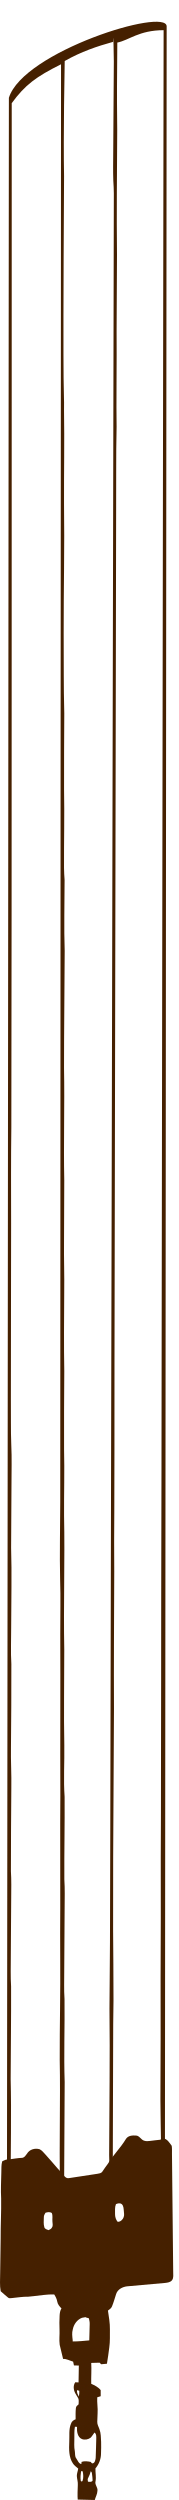
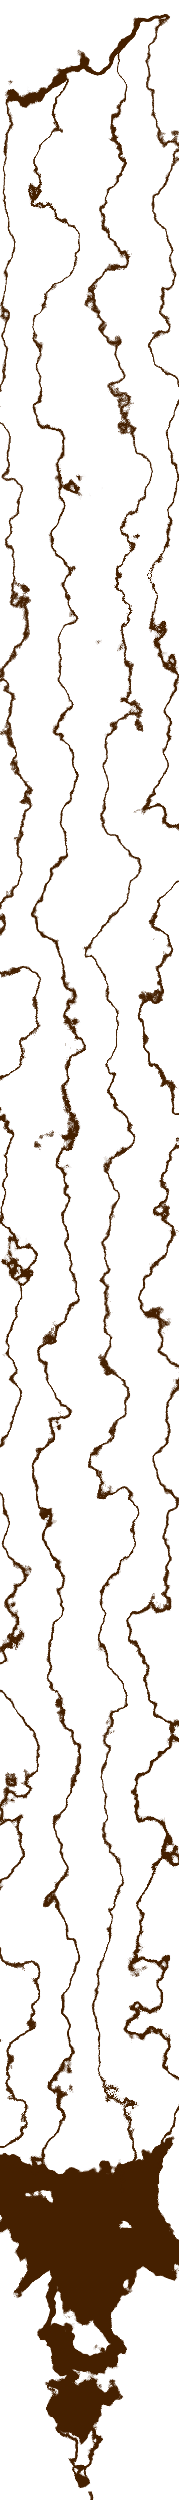
<svg xmlns="http://www.w3.org/2000/svg" height="700" width="50" version="1.1" viewBox="0 0 40 560" id="svg20">
  <defs id="defs14">
    <linearGradient id="linearGradient3757" x1="18.782" gradientUnits="userSpaceOnUse" x2="18.715" gradientTransform="matrix(0.8694862,0.02174306,-0.02489031,0.9702578,2.992506,346.2201)" y1="130.381" y2="126.745">
      <stop stop-color="#000000" offset="0" id="stop4" />
      <stop stop-color="#000000" stop-opacity="0" offset="1" id="stop6" />
    </linearGradient>
    <linearGradient id="linearGradient3024" y2="58.254" gradientUnits="userSpaceOnUse" y1="243.254" gradientTransform="matrix(0.9016086,0,0,0.317895,1.571542,4.871874)" x2="19.673" x1="20">
      <stop stop-color="#000000" offset="0" id="stop9" />
      <stop stop-color="#000000" stop-opacity="0" offset="1" id="stop11" />
    </linearGradient>
    <linearGradient y2="126.745" y1="130.381" gradientTransform="matrix(0.8694862,0.02174306,-0.02489031,0.9702578,2.992506,346.2201)" x2="18.715" gradientUnits="userSpaceOnUse" x1="18.782" id="linearGradient3757-507">
      <stop id="stop54" offset="0" stop-color="#452000" />
      <stop id="stop56" offset="1" stop-opacity="0" stop-color="#452000" />
    </linearGradient>
    <linearGradient x1="20" x2="19.673" gradientTransform="matrix(0.9016086,0,0,0.317895,1.571542,4.871874)" y1="243.254" gradientUnits="userSpaceOnUse" y2="58.254" id="linearGradient3024-909">
      <stop id="stop59" offset="0" stop-color="#452000" />
      <stop id="stop61" offset="1" stop-opacity="0" stop-color="#452000" />
    </linearGradient>
+     <filter height="1.4" y="-0.2" width="1.4" x="-0.2" style="color-interpolation-filters:sRGB;" id="filter61">
+       <feTurbulence baseFrequency="0.05" numOctaves="5" type="fractalNoise" result="result91" id="feTurbulence55" />
+       <feDisplacementMap scale="25" result="result5" xChannelSelector="R" in="SourceGraphic" in2="result91" id="feDisplacementMap57" />
+       <feComposite in="SourceGraphic" operator="atop" in2="result5" id="feComposite59" />
+     </filter>
+     <filter height="1.4" y="-0.2" width="1.4" x="-0.2" style="color-interpolation-filters:sRGB;" id="filter69">
+       <feTurbulence baseFrequency="0.05" numOctaves="5" type="fractalNoise" result="result91" id="feTurbulence63" />
+       <feDisplacementMap scale="25" result="result5" xChannelSelector="R" in="SourceGraphic" in2="result91" id="feDisplacementMap65" />
+       <feComposite in="SourceGraphic" operator="atop" in2="result5" id="feComposite67" />
+     </filter>
  </defs>
-   <path style="fill:#452000;opacity:1" id="path16" d="m35.871,479.3c-0.752,0.102-1.511,0.153-2.262,0.267-0.431,0.065-0.879,0.091-1.3-0.049-0.72-0.185-1.059-1.132-1.841-1.156-0.783-0.053-1.726-0.02-2.236,0.729-1.29,2.142-2.921,3.657-4.069,5.599-0.452,0.566-0.839,1.187-1.259,1.781-0.242,0.363-0.699,0.371-1.069,0.457-2.114,0.311-4.225,0.653-6.338,0.963-0.814,0.203-1.237-0.708-1.751-1.195-0.283-0.24-0.402-0.588-0.705-0.808-0.936-1.143-1.947-2.21-2.909-3.326-0.385-0.414-0.75-0.891-1.258-1.133-1.025-0.3-2.26,0.01-2.846,1.027-0.266,0.359-0.532,0.795-0.982,0.891-1.049,0.044-2.238,0.254-2.93,0.348-0.578-0.069-1.117,0.18-1.624,0.447-0.229,0.817-0.164,1.672-0.196,2.512-0.039,1.946-0.15,3.893-0.04,5.837,0.048,2.969-0.128,5.937-0.109,8.907-0.038,2.618-0.077,5.238-0.113,7.858-0.001,1.326-0.126,2.666,0.12,3.978,0.567,0.474,1.098,0.997,1.681,1.448,0.236,0.201,0.557,0.087,0.83,0.084,1.222-0.111,2.441-0.329,3.67-0.305,0.397-0.045,0.794-0.094,1.191-0.124,1.537-0.152,3.074-0.444,4.618-0.375,0.311,0.475,0.574,0.992,0.673,1.57,0.095,0.647,0.538,1.116,0.95,1.557-0.313,0.476-0.383,1.065-0.415,1.632-0.045,1.034-0.075,2.068-0.017,3.101,0.053,1.135-0.121,2.28,0.034,3.409,0.236,1.058,0.502,2.11,0.76,3.163,0.8-0.029,1.498,0.4,2.25,0.612,0.064,0.282,0.126,0.564,0.186,0.849l1.094,0.027c-0.032,1.26-0.053,2.522-0.064,3.783-0.244-0.021-0.489-0.03-0.734-0.041-0.521,0.721-0.399,1.756,0.017,2.497,0.216,0.425,0.517,0.795,0.704,1.238,0.09,0.394,0.033,0.808,0.025,1.213-0.243,0.232-0.595,0.437-0.608,0.834-0.091,0.836-0.063,1.679-0.062,2.52-0.466,0.151-0.889,0.477-1.041,0.996-0.534,1.279-0.299,2.702-0.381,4.055-0.069,1.619-0.121,3.419,0.797,4.799,0.299,0.503,0.79,0.805,1.205,1.184-0.069,0.554-0.312,1.077-0.307,1.644,0.033,0.678,0.272,1.331,0.221,2.018-0.032,0.622-0.107,2.651-0.019,3.281,0.645,0.015,3.257,0.085,3.811,0.096,0.182-0.662,0.572-1.312,0.6-2.021,0.152-0.789-0.655-1.389-0.421-2.181,0.178-0.959-0.053-1.919-0.021-2.88,0.805-0.92,1.269-2.18,1.248-3.44,0.005-0.829,0.069-1.657,0.022-2.484-0.063-0.935-0.026-1.903-0.356-2.788-0.175-0.573-0.538-1.099-0.508-1.724,0.013-1.242,0.171-2.485,0.036-3.721-0.063-0.587-0.056-1.179-0.038-1.767,0.258-0.083,0.514-0.162,0.772-0.242,0.005-0.455,0.017-0.909-0.004-1.362-0.56-0.694-1.346-1.07-2.119-1.418-0.038-1.559,0.096-3.119,0.002-4.676,0.622-0.036,1.245-0.053,1.868-0.053,0.12,0.114,0.241,0.231,0.361,0.35,0.429-0.039,0.859-0.076,1.287-0.115,0.194-1.214,0.384-2.429,0.527-3.65,0.2-1.333,0.116-2.683,0.141-4.024,0.029-1.426-0.241-2.83-0.439-4.231,0.343-0.258,0.734-0.505,0.905-0.936,0.373-0.892,0.616-1.837,0.922-2.757,0.339-1.091,1.454-1.618,2.444-1.74,2.851-0.259,5.702-0.514,8.553-0.764,0.538-0.065,1.153-0.132,1.528-0.605,0.414-0.544,0.241-1.292,0.262-1.931-0.098-8.784-0.181-17.568-0.273-26.352-0.018-0.609,0.045-1.227-0.057-1.828-0.515-0.694-1.024-1.596-1.936-1.667m-9.259,14.738c0.416,0.356,0.408,0.983,0.467,1.502,0.016,0.462,0.154,0.961-0.039,1.405-0.194,0.596-0.741,1.069-1.344,1.048-0.4-0.47-0.586-1.093-0.584-1.722,0.012-0.749-0.086-1.532,0.203-2.239,0.41-0.169,0.915-0.307,1.297,0.006m-15.68,1.962c0.276,0.6,0.093,1.282,0.152,1.921,0.009,0.44,0.178,0.928-0.092,1.321-0.133,0.351-0.491,0.46-0.777,0.623-0.336-0.153-0.799-0.221-0.937-0.643-0.228-0.731-0.12-1.521-0.113-2.278-0.014-0.37,0.194-0.675,0.36-0.976,0.468-0.148,0.964-0.233,1.408,0.035m7.595,23.344,0.047,0.068c0.224,0.061,0.448,0.123,0.671,0.187,0.097,0.428,0.212,0.86,0.187,1.307-0.032,1.215-0.063,2.43-0.095,3.646-1.234,0.119-2.471,0.24-3.709,0.237-0.002-0.078-0.005-0.237-0.008-0.316-0.088-0.78-0.206-1.605,0.023-2.366,0.221-1.172,0.999-2.216,2.062-2.616,0.277-0.036,0.55-0.084,0.82-0.147m-1.423,16.5c0.021,0.436-0.011,0.875-0.109,1.303-0.198-0.456-0.509-0.925-0.38-1.453,0.163,0.047,0.325,0.098,0.489,0.149m-0.509,8.081c-0.073,1.005,0.109,2.349,1.12,2.737,0.653,0.238,1.421,0.091,1.975-0.349,0.309-0.341,0.542-0.749,0.815-1.12,0.46,0.307,0.406,0.946,0.4,1.452-0.058,1.422-0.049,2.847-0.13,4.269-0.075,0.437-0.163,1.065-0.646,1.18-0.223,0.078-0.33-0.19-0.46-0.321-0.671-0.132-1.391-0.235-2.054-0.008-0.014,0.122-0.04,0.366-0.054,0.488-0.603-0.098-0.794-0.793-1.121-1.245-0.378-0.456-0.238-1.101-0.339-1.654-0.199-0.924-0.102-1.875-0.106-2.813,0.027-0.884-0.044-1.778,0.13-2.649,0.117,0.003,0.352,0.024,0.469,0.033m3.345,10.459c0.065,0.514,0.14,1.03,0.151,1.553-0.162,0.396-0.716,0.312-1.042,0.261-0.058-0.279-0.118-0.593,0.049-0.84,0.261-0.472,0.441-0.983,0.58-1.507,0.135,0.148,0.265,0.307,0.262,0.533m-2.076-0.508c0.148,0.695,0.207,1.449-0.024,2.134-0.096,0.202-0.317,0.2-0.407-0.01-0.117-0.714-0.022-1.443,0.073-2.153,0.09,0.002,0.27,0.022,0.359,0.025z" fill="url(#linearGradient3757-507)" />
-   <path style="fill:#452000;opacity:1" id="path18" d="m2.371,489.544c0.011-7.482,0.21-16.362,0.016-23.826,0.023-6.911,0.128-13.819,0.095-20.736-0.058-1.123-0.096-2.27-0.084-3.419,0.053-5.447,0.078-10.902,0.11-16.35,0.013-2.024,0.062-4.072-0.063-6.061-0.025-6.188,0.069-12.375,0.09-18.558,0.069-3.108-0.143-6.184-0.078-9.291,0.036-6.182,0.118-12.376,0.086-18.558-0.166-2.732-0.031-5.526-0.04-8.286,0-5.912,0.17-11.845-0.014-17.737,0.009-4.668,0.067-9.337,0.082-14.005-0.001-3.032,0.105-6.087-0.046-9.097-0.135-3.325-0.041-6.698-0.088-10.048,0.045-13.143,0-26.28,0.052-39.423-0.009-7.199-0.046-14.406,0.049-21.6,0.122-52.122,0.059-162.681,0.09-229.439,3.002-4.114,5.459-5.918,11.042-8.711,0.012,56.036-0.095,104.682-0.1,160.717-0.035,53.803-0.032,107.617-0.074,161.42-0.013,5.74-0.16,11.495-0.03,17.229,0.15,4.115,0.014,8.256,0.035,12.385,0.055,12.042-0.035,24.086,0.017,36.129-0.072,8.389,0.013,16.784-0.019,25.172-0.078,7.491,0.071,15-0.046,22.481-0.048,3.827-0.083,7.654-0.075,11.482,0.181,9.291-0.136,18.608,0.062,27.896l0.925,0.095c0.017-7.667,0.105-15.327,0.122-22.994-0.211-6.179,0.041-12.399-0.035-18.604-0.073-1.069-0.095-2.172-0.083-3.265,0.039-5.667,0.078-11.334,0.107-17.002,0.009-2.2,0.077-4.431-0.065-6.597-0.036-6.15,0.108-12.305,0.061-18.451-0.27-3.794-0.009-7.741-0.068-11.6-0.143-7.12,0-14.254-0.009-21.376-0.194-9.983,0.16-19.99-0.044-29.968-0.031-4.973,0.122-9.949,0-14.916-0.044-5.823,0.032-11.65,0.047-17.473-0.107-5.851-0.045-11.718-0.014-17.578,0.062-3.842-0.092-7.684-0.042-11.527,0-4.539,0.056-9.064,0.053-13.597-0.175-8.393,0.105-16.81-0.053-25.201-0.016-2.142,0-4.286,0.015-6.43,0.028-6.61,0.1-13.209,0.133-19.812-0.183-5.279-0.025-10.595-0.023-15.893-0.057-0.887-0.124-1.792-0.127-2.712-0.027-5.859,0.124-11.717,0.009-17.575-0.027-5.658,0.031-11.317,0.049-16.975-0.173-6.974-0.084-10.158-0.135-18.023-0.018-9.68,0.218-19.361,0.078-29.036-0.027-6.938,0.117-13.88,0-20.817,0.077-6.471-0.332,4.578,0.009-52.515-0.182-8.68,0.134-25.225,0.145-25.803,3.705-2.102,7.227-3.285,10.838-4.29,0.067-3.073,0.145,3.333,0.165,4.402-0.052,6.749-0.096,13.499-0.135,20.25-0.011,2.15-0.06,4.308,0.017,6.444,0.056,0.953,0.12,1.895,0.119,2.864-0.245,113.452-0.493,226.903-0.739,340.355-0.049,17.128-0.052,34.261-0.127,51.381-0.056,4.953-0.07,9.905-0.112,14.855,0.135,10.945-0.042,21.902-0.073,32.846,0.033,2.554,0.161,4.776,0.128,7.34l0.672,0.003c0.05-12.404,0.085-24.396,0.11-36.802,0-1.724,0.029-3.446,0.064-5.161,0.018-15.218-0.286-5.25,0.11-65.422-0.049-10.225,0.025-20.453,0.059-30.68-0.04-4.537-0.027-9.084,0.012-13.623,0.013-22.725,0.059-2.594,0.042-33.44,0.118-63.298,0.253-126.588,0.368-189.886,0.051-6.492-0.047-13.016,0.106-19.498-0.098-4.47,0.059-15.28,0-21.446,0.009-5.697,0.052-11.391,0.087-17.086-0.103-9.289,0-18.589,0.051-27.878-0.101-10.399-0.035-9.252,0.02-19.657,2.659-0.52,4.82-2.759,10.373-2.777-0.154,98.126-0.292,196.252-0.441,294.376-0.037,18.662-0.029,37.328-0.097,55.992-0.041,6.334,0.023,12.669-0.017,19.003-0.058,13.323-0.001,26.641-0.084,39.961,0.042,8.943-0.009,17.888-0.038,26.834,0.048,9.13-0.016,18.264-0.039,27.398,0.049,7.099,0.24,12.453,0.231,19.552l0.776-0.023c0.147-161.943,0.241-322.007,0.391-483.95-0.03-4.306-32.116,5.64-35.342,16.001-0.037,58.883-0.108,117.769-0.152,176.646-0.099,96.514-0.166,194.538-0.275,291.051" fill="url(#linearGradient3024-909)" />
+   <path style="fill:#452000;opacity:1;filter:url(#filter69)" id="path16" d="m35.871,479.3c-0.752,0.102-1.511,0.153-2.262,0.267-0.431,0.065-0.879,0.091-1.3-0.049-0.72-0.185-1.059-1.132-1.841-1.156-0.783-0.053-1.726-0.02-2.236,0.729-1.29,2.142-2.921,3.657-4.069,5.599-0.452,0.566-0.839,1.187-1.259,1.781-0.242,0.363-0.699,0.371-1.069,0.457-2.114,0.311-4.225,0.653-6.338,0.963-0.814,0.203-1.237-0.708-1.751-1.195-0.283-0.24-0.402-0.588-0.705-0.808-0.936-1.143-1.947-2.21-2.909-3.326-0.385-0.414-0.75-0.891-1.258-1.133-1.025-0.3-2.26,0.01-2.846,1.027-0.266,0.359-0.532,0.795-0.982,0.891-1.049,0.044-2.238,0.254-2.93,0.348-0.578-0.069-1.117,0.18-1.624,0.447-0.229,0.817-0.164,1.672-0.196,2.512-0.039,1.946-0.15,3.893-0.04,5.837,0.048,2.969-0.128,5.937-0.109,8.907-0.038,2.618-0.077,5.238-0.113,7.858-0.001,1.326-0.126,2.666,0.12,3.978,0.567,0.474,1.098,0.997,1.681,1.448,0.236,0.201,0.557,0.087,0.83,0.084,1.222-0.111,2.441-0.329,3.67-0.305,0.397-0.045,0.794-0.094,1.191-0.124,1.537-0.152,3.074-0.444,4.618-0.375,0.311,0.475,0.574,0.992,0.673,1.57,0.095,0.647,0.538,1.116,0.95,1.557-0.313,0.476-0.383,1.065-0.415,1.632-0.045,1.034-0.075,2.068-0.017,3.101,0.053,1.135-0.121,2.28,0.034,3.409,0.236,1.058,0.502,2.11,0.76,3.163,0.8-0.029,1.498,0.4,2.25,0.612,0.064,0.282,0.126,0.564,0.186,0.849l1.094,0.027c-0.032,1.26-0.053,2.522-0.064,3.783-0.244-0.021-0.489-0.03-0.734-0.041-0.521,0.721-0.399,1.756,0.017,2.497,0.216,0.425,0.517,0.795,0.704,1.238,0.09,0.394,0.033,0.808,0.025,1.213-0.243,0.232-0.595,0.437-0.608,0.834-0.091,0.836-0.063,1.679-0.062,2.52-0.466,0.151-0.889,0.477-1.041,0.996-0.534,1.279-0.299,2.702-0.381,4.055-0.069,1.619-0.121,3.419,0.797,4.799,0.299,0.503,0.79,0.805,1.205,1.184-0.069,0.554-0.312,1.077-0.307,1.644,0.033,0.678,0.272,1.331,0.221,2.018-0.032,0.622-0.107,2.651-0.019,3.281,0.645,0.015,3.257,0.085,3.811,0.096,0.182-0.662,0.572-1.312,0.6-2.021,0.152-0.789-0.655-1.389-0.421-2.181,0.178-0.959-0.053-1.919-0.021-2.88,0.805-0.92,1.269-2.18,1.248-3.44,0.005-0.829,0.069-1.657,0.022-2.484-0.063-0.935-0.026-1.903-0.356-2.788-0.175-0.573-0.538-1.099-0.508-1.724,0.013-1.242,0.171-2.485,0.036-3.721-0.063-0.587-0.056-1.179-0.038-1.767,0.258-0.083,0.514-0.162,0.772-0.242,0.005-0.455,0.017-0.909-0.004-1.362-0.56-0.694-1.346-1.07-2.119-1.418-0.038-1.559,0.096-3.119,0.002-4.676,0.622-0.036,1.245-0.053,1.868-0.053,0.12,0.114,0.241,0.231,0.361,0.35,0.429-0.039,0.859-0.076,1.287-0.115,0.194-1.214,0.384-2.429,0.527-3.65,0.2-1.333,0.116-2.683,0.141-4.024,0.029-1.426-0.241-2.83-0.439-4.231,0.343-0.258,0.734-0.505,0.905-0.936,0.373-0.892,0.616-1.837,0.922-2.757,0.339-1.091,1.454-1.618,2.444-1.74,2.851-0.259,5.702-0.514,8.553-0.764,0.538-0.065,1.153-0.132,1.528-0.605,0.414-0.544,0.241-1.292,0.262-1.931-0.098-8.784-0.181-17.568-0.273-26.352-0.018-0.609,0.045-1.227-0.057-1.828-0.515-0.694-1.024-1.596-1.936-1.667m-9.259,14.738c0.416,0.356,0.408,0.983,0.467,1.502,0.016,0.462,0.154,0.961-0.039,1.405-0.194,0.596-0.741,1.069-1.344,1.048-0.4-0.47-0.586-1.093-0.584-1.722,0.012-0.749-0.086-1.532,0.203-2.239,0.41-0.169,0.915-0.307,1.297,0.006m-15.68,1.962c0.276,0.6,0.093,1.282,0.152,1.921,0.009,0.44,0.178,0.928-0.092,1.321-0.133,0.351-0.491,0.46-0.777,0.623-0.336-0.153-0.799-0.221-0.937-0.643-0.228-0.731-0.12-1.521-0.113-2.278-0.014-0.37,0.194-0.675,0.36-0.976,0.468-0.148,0.964-0.233,1.408,0.035m7.595,23.344,0.047,0.068c0.224,0.061,0.448,0.123,0.671,0.187,0.097,0.428,0.212,0.86,0.187,1.307-0.032,1.215-0.063,2.43-0.095,3.646-1.234,0.119-2.471,0.24-3.709,0.237-0.002-0.078-0.005-0.237-0.008-0.316-0.088-0.78-0.206-1.605,0.023-2.366,0.221-1.172,0.999-2.216,2.062-2.616,0.277-0.036,0.55-0.084,0.82-0.147m-1.423,16.5c0.021,0.436-0.011,0.875-0.109,1.303-0.198-0.456-0.509-0.925-0.38-1.453,0.163,0.047,0.325,0.098,0.489,0.149m-0.509,8.081c-0.073,1.005,0.109,2.349,1.12,2.737,0.653,0.238,1.421,0.091,1.975-0.349,0.309-0.341,0.542-0.749,0.815-1.12,0.46,0.307,0.406,0.946,0.4,1.452-0.058,1.422-0.049,2.847-0.13,4.269-0.075,0.437-0.163,1.065-0.646,1.18-0.223,0.078-0.33-0.19-0.46-0.321-0.671-0.132-1.391-0.235-2.054-0.008-0.014,0.122-0.04,0.366-0.054,0.488-0.603-0.098-0.794-0.793-1.121-1.245-0.378-0.456-0.238-1.101-0.339-1.654-0.199-0.924-0.102-1.875-0.106-2.813,0.027-0.884-0.044-1.778,0.13-2.649,0.117,0.003,0.352,0.024,0.469,0.033m3.345,10.459c0.065,0.514,0.14,1.03,0.151,1.553-0.162,0.396-0.716,0.312-1.042,0.261-0.058-0.279-0.118-0.593,0.049-0.84,0.261-0.472,0.441-0.983,0.58-1.507,0.135,0.148,0.265,0.307,0.262,0.533m-2.076-0.508c0.148,0.695,0.207,1.449-0.024,2.134-0.096,0.202-0.317,0.2-0.407-0.01-0.117-0.714-0.022-1.443,0.073-2.153,0.09,0.002,0.27,0.022,0.359,0.025z" fill="url(#linearGradient3757-507)" />
+   <path style="fill:#452000;opacity:1;filter:url(#filter61)" id="path18" d="m2.371,489.544c0.011-7.482,0.21-16.362,0.016-23.826,0.023-6.911,0.128-13.819,0.095-20.736-0.058-1.123-0.096-2.27-0.084-3.419,0.053-5.447,0.078-10.902,0.11-16.35,0.013-2.024,0.062-4.072-0.063-6.061-0.025-6.188,0.069-12.375,0.09-18.558,0.069-3.108-0.143-6.184-0.078-9.291,0.036-6.182,0.118-12.376,0.086-18.558-0.166-2.732-0.031-5.526-0.04-8.286,0-5.912,0.17-11.845-0.014-17.737,0.009-4.668,0.067-9.337,0.082-14.005-0.001-3.032,0.105-6.087-0.046-9.097-0.135-3.325-0.041-6.698-0.088-10.048,0.045-13.143,0-26.28,0.052-39.423-0.009-7.199-0.046-14.406,0.049-21.6,0.122-52.122,0.059-162.681,0.09-229.439,3.002-4.114,5.459-5.918,11.042-8.711,0.012,56.036-0.095,104.682-0.1,160.717-0.035,53.803-0.032,107.617-0.074,161.42-0.013,5.74-0.16,11.495-0.03,17.229,0.15,4.115,0.014,8.256,0.035,12.385,0.055,12.042-0.035,24.086,0.017,36.129-0.072,8.389,0.013,16.784-0.019,25.172-0.078,7.491,0.071,15-0.046,22.481-0.048,3.827-0.083,7.654-0.075,11.482,0.181,9.291-0.136,18.608,0.062,27.896l0.925,0.095c0.017-7.667,0.105-15.327,0.122-22.994-0.211-6.179,0.041-12.399-0.035-18.604-0.073-1.069-0.095-2.172-0.083-3.265,0.039-5.667,0.078-11.334,0.107-17.002,0.009-2.2,0.077-4.431-0.065-6.597-0.036-6.15,0.108-12.305,0.061-18.451-0.27-3.794-0.009-7.741-0.068-11.6-0.143-7.12,0-14.254-0.009-21.376-0.194-9.983,0.16-19.99-0.044-29.968-0.031-4.973,0.122-9.949,0-14.916-0.044-5.823,0.032-11.65,0.047-17.473-0.107-5.851-0.045-11.718-0.014-17.578,0.062-3.842-0.092-7.684-0.042-11.527,0-4.539,0.056-9.064,0.053-13.597-0.175-8.393,0.105-16.81-0.053-25.201-0.016-2.142,0-4.286,0.015-6.43,0.028-6.61,0.1-13.209,0.133-19.812-0.183-5.279-0.025-10.595-0.023-15.893-0.057-0.887-0.124-1.792-0.127-2.712-0.027-5.859,0.124-11.717,0.009-17.575-0.027-5.658,0.031-11.317,0.049-16.975-0.173-6.974-0.084-10.158-0.135-18.023-0.018-9.68,0.218-19.361,0.078-29.036-0.027-6.938,0.117-13.88,0-20.817,0.077-6.471-0.332,4.578,0.009-52.515-0.182-8.68,0.134-25.225,0.145-25.803,3.705-2.102,7.227-3.285,10.838-4.29,0.067-3.073,0.145,3.333,0.165,4.402-0.052,6.749-0.096,13.499-0.135,20.25-0.011,2.15-0.06,4.308,0.017,6.444,0.056,0.953,0.12,1.895,0.119,2.864-0.245,113.452-0.493,226.903-0.739,340.355-0.049,17.128-0.052,34.261-0.127,51.381-0.056,4.953-0.07,9.905-0.112,14.855,0.135,10.945-0.042,21.902-0.073,32.846,0.033,2.554,0.161,4.776,0.128,7.34l0.672,0.003c0.05-12.404,0.085-24.396,0.11-36.802,0-1.724,0.029-3.446,0.064-5.161,0.018-15.218-0.286-5.25,0.11-65.422-0.049-10.225,0.025-20.453,0.059-30.68-0.04-4.537-0.027-9.084,0.012-13.623,0.013-22.725,0.059-2.594,0.042-33.44,0.118-63.298,0.253-126.588,0.368-189.886,0.051-6.492-0.047-13.016,0.106-19.498-0.098-4.47,0.059-15.28,0-21.446,0.009-5.697,0.052-11.391,0.087-17.086-0.103-9.289,0-18.589,0.051-27.878-0.101-10.399-0.035-9.252,0.02-19.657,2.659-0.52,4.82-2.759,10.373-2.777-0.154,98.126-0.292,196.252-0.441,294.376-0.037,18.662-0.029,37.328-0.097,55.992-0.041,6.334,0.023,12.669-0.017,19.003-0.058,13.323-0.001,26.641-0.084,39.961,0.042,8.943-0.009,17.888-0.038,26.834,0.048,9.13-0.016,18.264-0.039,27.398,0.049,7.099,0.24,12.453,0.231,19.552l0.776-0.023c0.147-161.943,0.241-322.007,0.391-483.95-0.03-4.306-32.116,5.64-35.342,16.001-0.037,58.883-0.108,117.769-0.152,176.646-0.099,96.514-0.166,194.538-0.275,291.051" fill="url(#linearGradient3024-909)" />
</svg>
